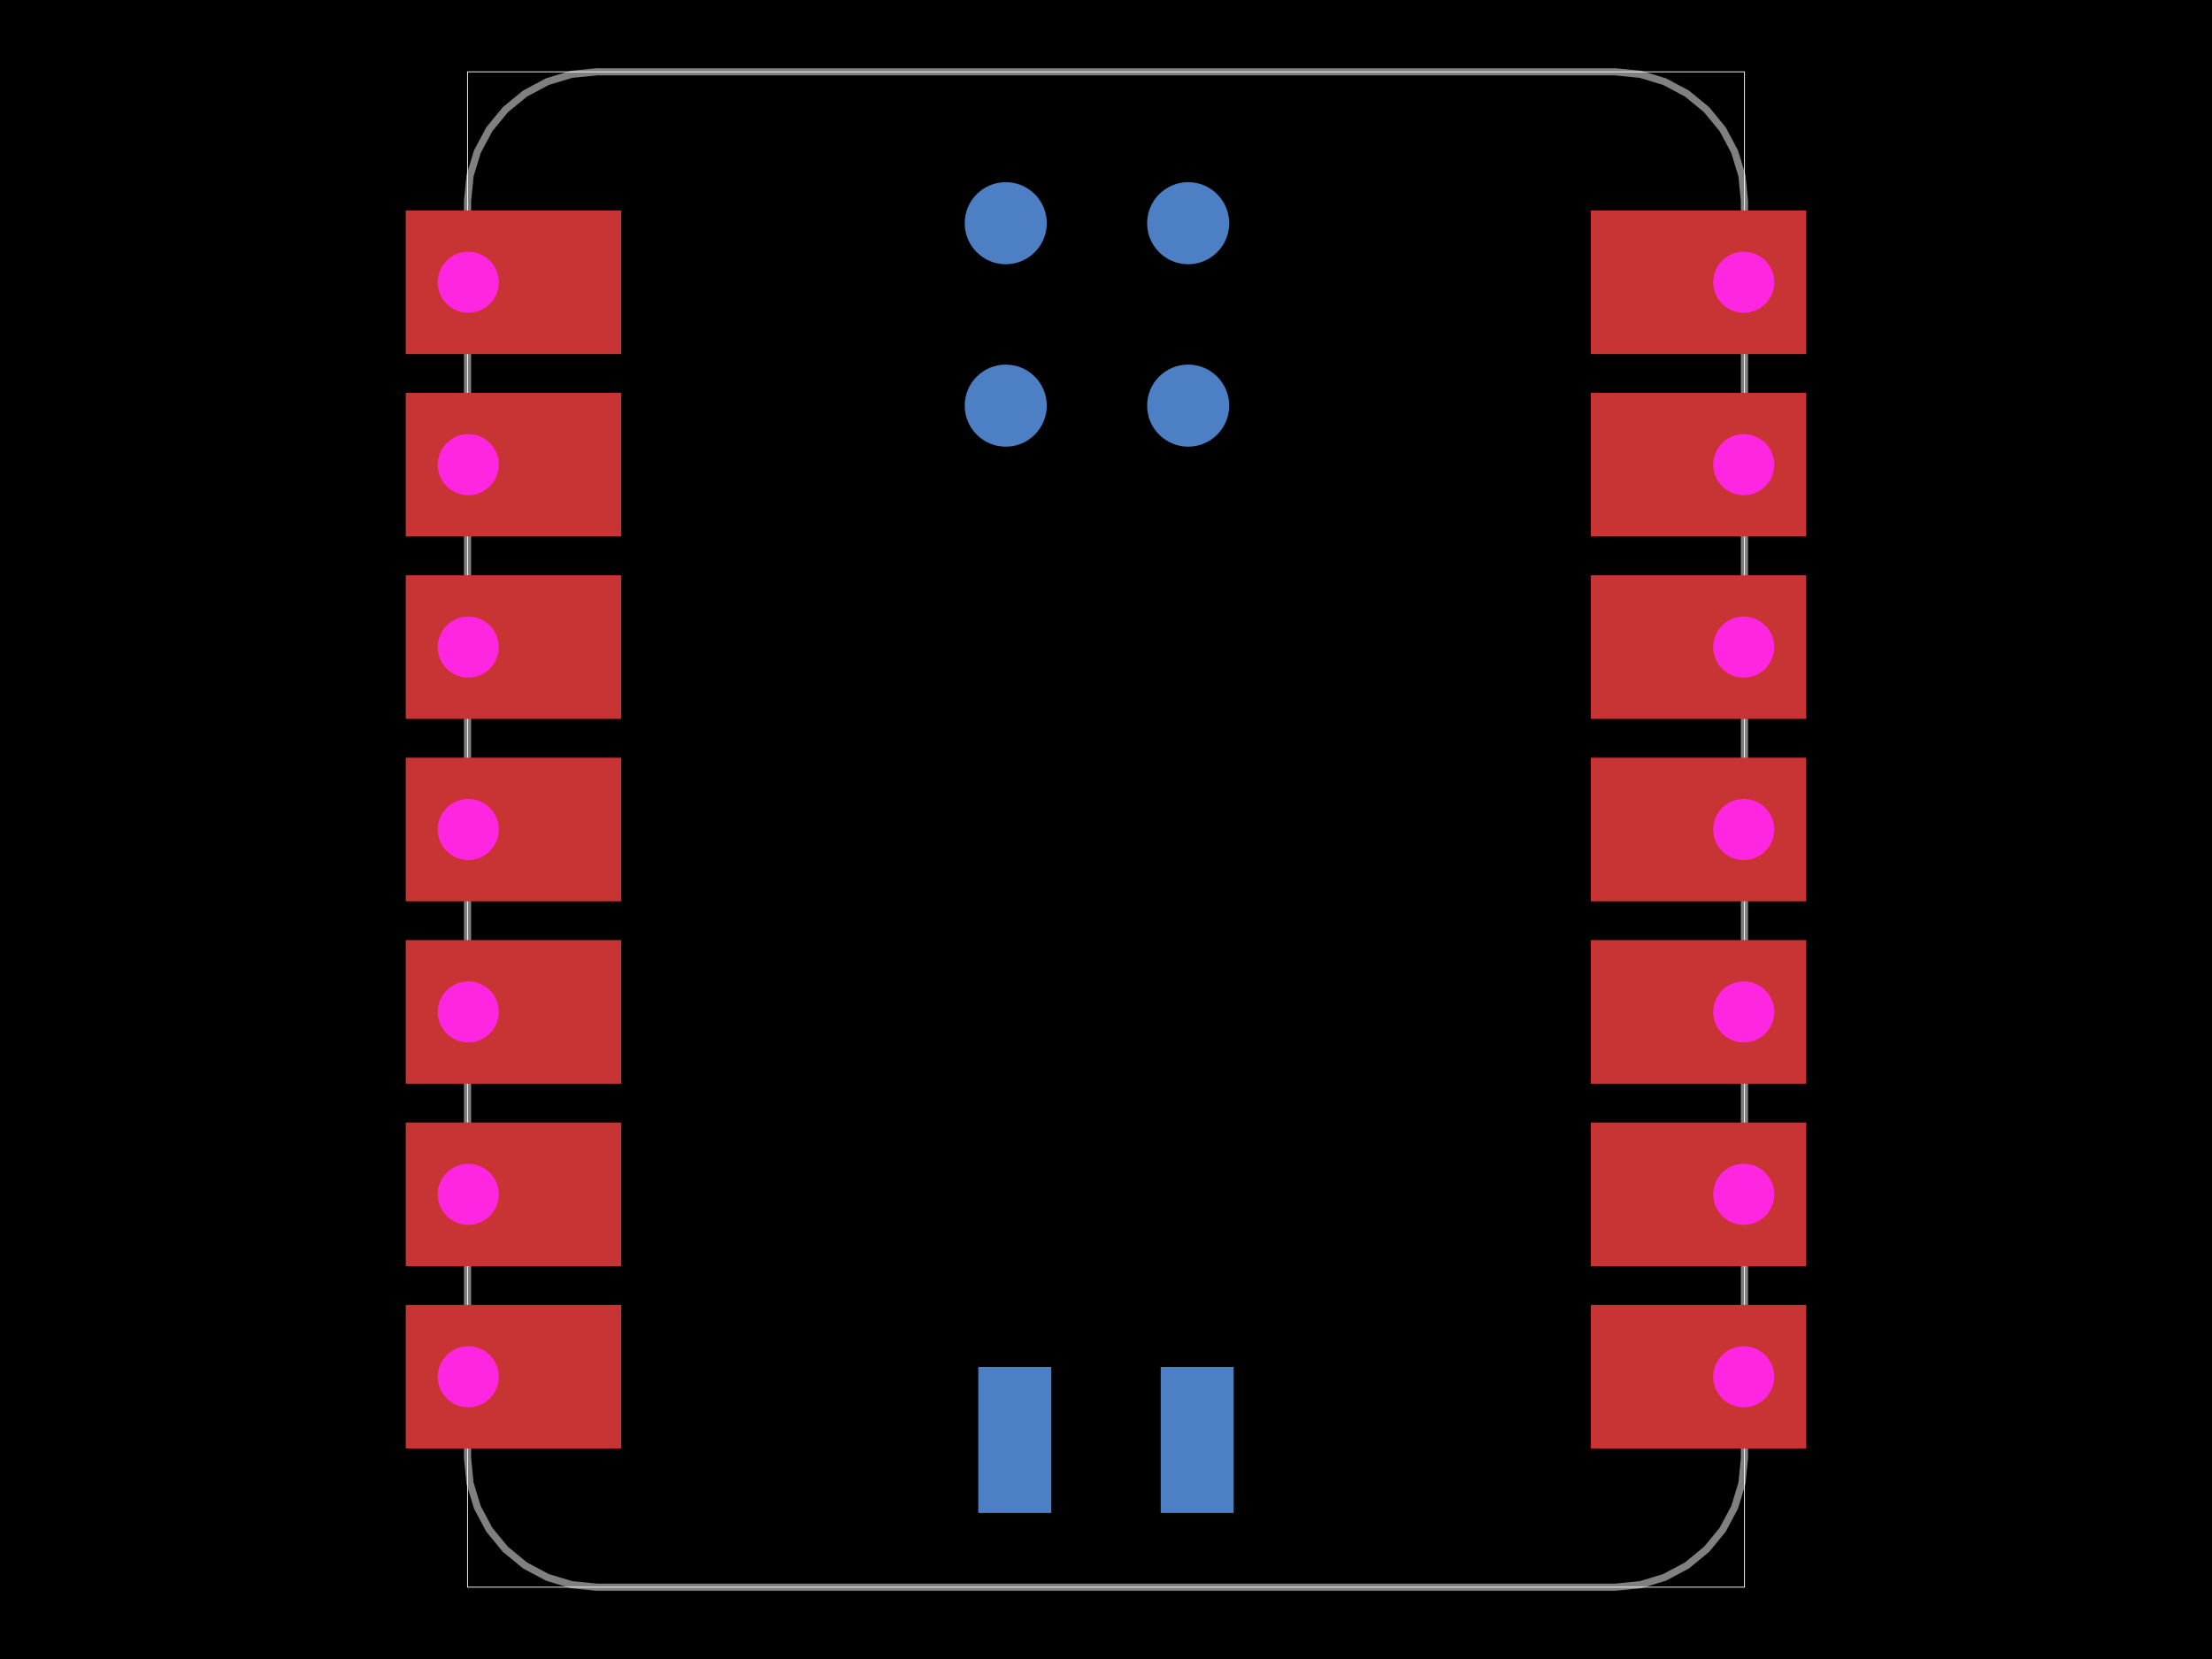
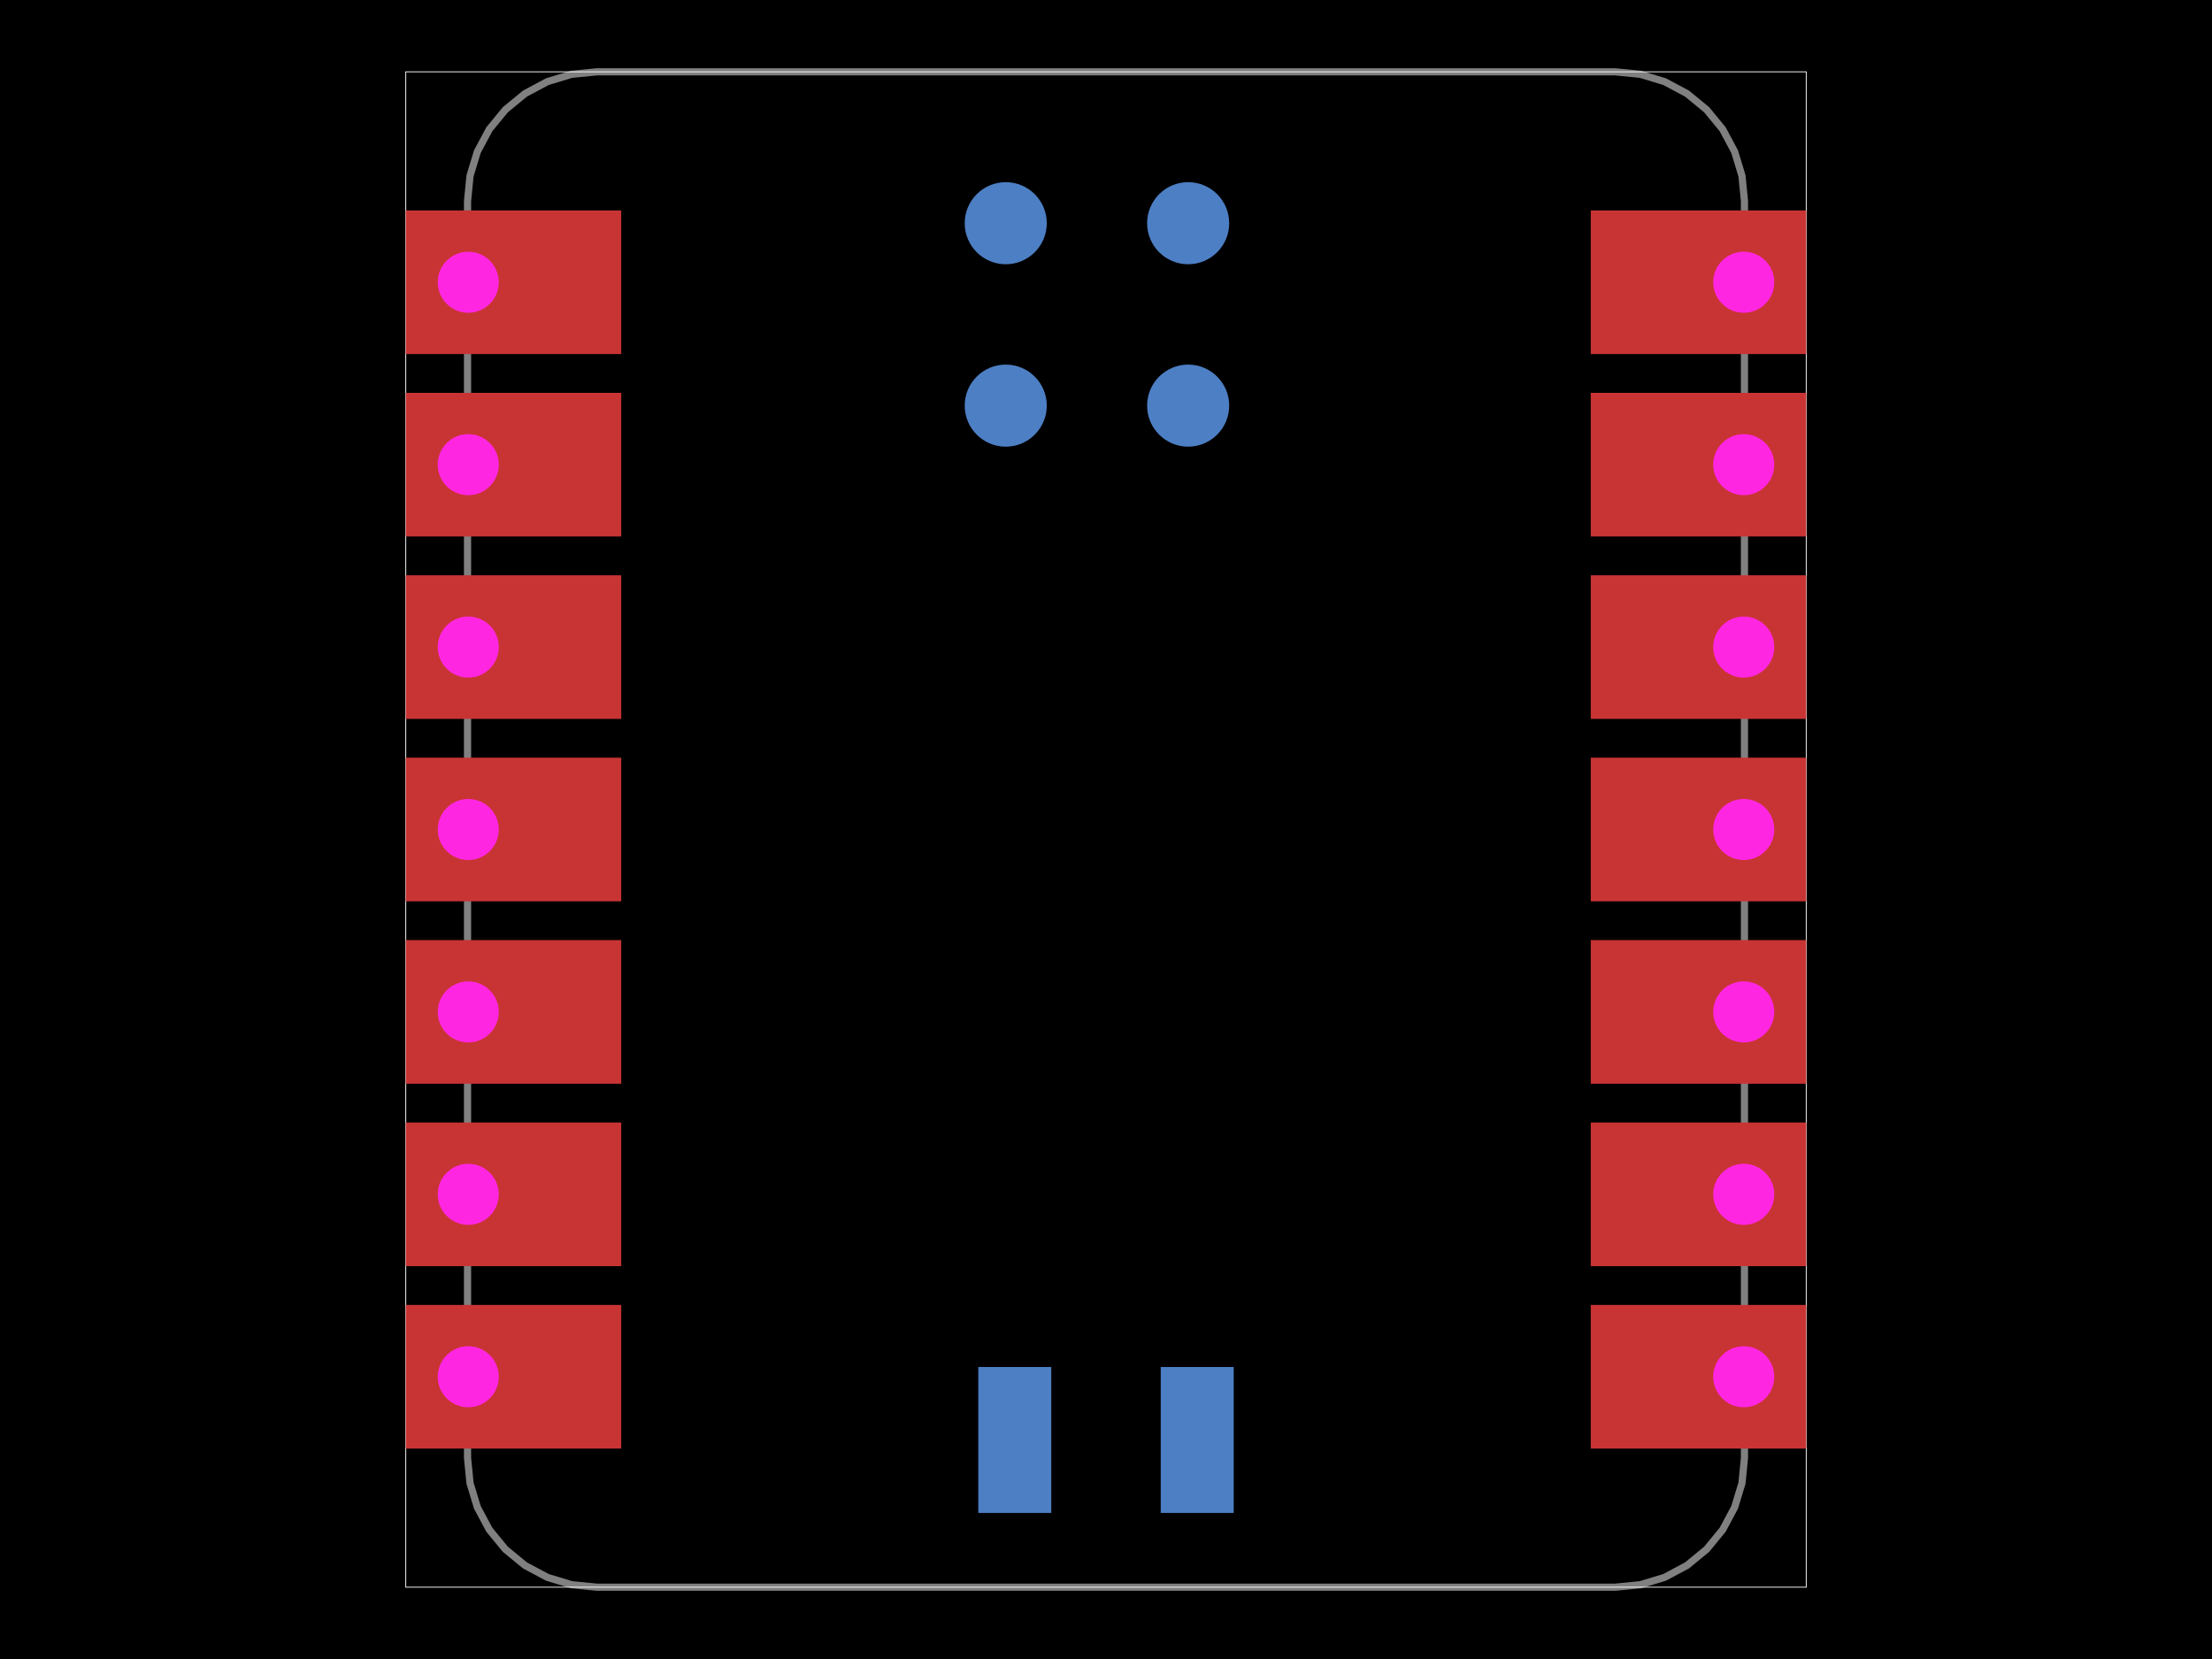
<svg xmlns="http://www.w3.org/2000/svg" width="800" height="600">
  <style />
  <rect class="boundary" x="0" y="0" fill="#000" width="800" height="600" data-type="pcb_background" data-pcb-layer="global" />
-   <rect class="pcb-boundary" fill="none" stroke="#fff" stroke-width="0.3" x="169.091" y="25.974" width="461.818" height="548.052" data-type="pcb_boundary" data-pcb-layer="global" />
+   <rect class="pcb-boundary" fill="none" stroke="#fff" stroke-width="0.3" x="146.753" y="25.974" width="506.494" height="548.052" data-type="pcb_boundary" data-pcb-layer="global" />
  <path class="pcb-board" d="M 400 25.974 L 584.156 25.974 L 593.277 26.872 L 602.048 29.533 L 610.131 33.853 L 617.215 39.668 L 623.03 46.753 L 627.35 54.836 L 630.011 63.606 L 630.909 72.727 L 630.909 527.273 L 630.011 536.394 L 627.35 545.164 L 623.03 553.247 L 617.215 560.332 L 610.131 566.147 L 602.048 570.467 L 593.277 573.128 L 584.156 574.026 L 215.844 574.026 L 206.723 573.128 L 197.952 570.467 L 189.869 566.147 L 182.785 560.332 L 176.97 553.247 L 172.65 545.164 L 169.989 536.394 L 169.091 527.273 L 169.091 72.727 L 169.989 63.606 L 172.65 54.836 L 176.97 46.753 L 182.785 39.668 L 189.869 33.853 L 197.952 29.533 L 206.723 26.872 L 215.844 25.974 L 400 25.974 Z" fill="none" stroke="rgba(255, 255, 255, 0.5)" stroke-width="2.597" data-type="pcb_board" data-pcb-layer="board" />
-   <circle class="pcb-pad" fill="rgb(77, 127, 196)" cx="363.74" cy="80.727" r="14.844" data-type="pcb_smtpad" data-pcb-layer="bottom" />
-   <circle class="pcb-pad" fill="rgb(77, 127, 196)" cx="429.714" cy="80.727" r="14.844" data-type="pcb_smtpad" data-pcb-layer="bottom" />
-   <circle class="pcb-pad" fill="rgb(77, 127, 196)" cx="363.74" cy="146.701" r="14.844" data-type="pcb_smtpad" data-pcb-layer="bottom" />
-   <circle class="pcb-pad" fill="rgb(77, 127, 196)" cx="429.714" cy="146.701" r="14.844" data-type="pcb_smtpad" data-pcb-layer="bottom" />
-   <rect class="pcb-pad" fill="rgb(77, 127, 196)" x="419.792" y="494.39" width="26.39" height="52.779" data-type="pcb_smtpad" data-pcb-layer="bottom" />
-   <rect class="pcb-pad" fill="rgb(77, 127, 196)" x="353.818" y="494.39" width="26.39" height="52.779" data-type="pcb_smtpad" data-pcb-layer="bottom" />
-   <g data-type="pcb_plated_hole" data-pcb-layer="through">
+   <circle class="pcb-pad" fill="rgb(77, 127, 196)" cx="363.74" cy="80.727" r="14.844" data-type="pcb_smtpad" data-pcb-layer="bottom" data-pad-name="XiaoBoardRP2040.SWDIO" />
+   <circle class="pcb-pad" fill="rgb(77, 127, 196)" cx="429.714" cy="80.727" r="14.844" data-type="pcb_smtpad" data-pcb-layer="bottom" data-pad-name="XiaoBoardRP2040.SWCLK" />
+   <circle class="pcb-pad" fill="rgb(77, 127, 196)" cx="363.74" cy="146.701" r="14.844" data-type="pcb_smtpad" data-pcb-layer="bottom" data-pad-name="XiaoBoardRP2040.RUN" />
+   <circle class="pcb-pad" fill="rgb(77, 127, 196)" cx="429.714" cy="146.701" r="14.844" data-type="pcb_smtpad" data-pcb-layer="bottom" data-pad-name="XiaoBoardRP2040.GND1" />
+   <rect class="pcb-pad" fill="rgb(77, 127, 196)" x="419.792" y="494.39" width="26.39" height="52.779" data-type="pcb_smtpad" data-pcb-layer="bottom" data-pad-name="XiaoBoardRP2040.GND2" />
+   <rect class="pcb-pad" fill="rgb(77, 127, 196)" x="353.818" y="494.39" width="26.39" height="52.779" data-type="pcb_smtpad" data-pcb-layer="bottom" data-pad-name="XiaoBoardRP2040.VIN" />
+   <g data-type="pcb_plated_hole" data-pcb-layer="through" data-pad-name="XiaoBoardRP2040.A0">
    <rect class="pcb-hole-outer-pad" fill="rgb(200, 52, 52)" x="146.753" y="76.104" width="77.922" height="51.948" data-type="pcb_plated_hole" data-pcb-layer="top" />
    <circle class="pcb-hole-inner" fill="#FF26E2" cx="169.351" cy="102.078" r="11.039" data-type="pcb_plated_hole_drill" data-pcb-layer="drill" />
  </g>
-   <g data-type="pcb_plated_hole" data-pcb-layer="through">
+   <g data-type="pcb_plated_hole" data-pcb-layer="through" data-pad-name="XiaoBoardRP2040.A1">
    <rect class="pcb-hole-outer-pad" fill="rgb(200, 52, 52)" x="146.753" y="142.078" width="77.922" height="51.948" data-type="pcb_plated_hole" data-pcb-layer="top" />
    <circle class="pcb-hole-inner" fill="#FF26E2" cx="169.351" cy="168.052" r="11.039" data-type="pcb_plated_hole_drill" data-pcb-layer="drill" />
  </g>
-   <g data-type="pcb_plated_hole" data-pcb-layer="through">
+   <g data-type="pcb_plated_hole" data-pcb-layer="through" data-pad-name="XiaoBoardRP2040.A2">
    <rect class="pcb-hole-outer-pad" fill="rgb(200, 52, 52)" x="146.753" y="208.052" width="77.922" height="51.948" data-type="pcb_plated_hole" data-pcb-layer="top" />
    <circle class="pcb-hole-inner" fill="#FF26E2" cx="169.351" cy="234.026" r="11.039" data-type="pcb_plated_hole_drill" data-pcb-layer="drill" />
  </g>
-   <g data-type="pcb_plated_hole" data-pcb-layer="through">
+   <g data-type="pcb_plated_hole" data-pcb-layer="through" data-pad-name="XiaoBoardRP2040.A3">
    <rect class="pcb-hole-outer-pad" fill="rgb(200, 52, 52)" x="146.753" y="274.026" width="77.922" height="51.948" data-type="pcb_plated_hole" data-pcb-layer="top" />
    <circle class="pcb-hole-inner" fill="#FF26E2" cx="169.351" cy="300" r="11.039" data-type="pcb_plated_hole_drill" data-pcb-layer="drill" />
  </g>
-   <g data-type="pcb_plated_hole" data-pcb-layer="through">
+   <g data-type="pcb_plated_hole" data-pcb-layer="through" data-pad-name="XiaoBoardRP2040.SDA">
    <rect class="pcb-hole-outer-pad" fill="rgb(200, 52, 52)" x="146.753" y="340" width="77.922" height="51.948" data-type="pcb_plated_hole" data-pcb-layer="top" />
    <circle class="pcb-hole-inner" fill="#FF26E2" cx="169.351" cy="365.974" r="11.039" data-type="pcb_plated_hole_drill" data-pcb-layer="drill" />
  </g>
-   <g data-type="pcb_plated_hole" data-pcb-layer="through">
+   <g data-type="pcb_plated_hole" data-pcb-layer="through" data-pad-name="XiaoBoardRP2040.SCL">
    <rect class="pcb-hole-outer-pad" fill="rgb(200, 52, 52)" x="146.753" y="405.974" width="77.922" height="51.948" data-type="pcb_plated_hole" data-pcb-layer="top" />
    <circle class="pcb-hole-inner" fill="#FF26E2" cx="169.351" cy="431.948" r="11.039" data-type="pcb_plated_hole_drill" data-pcb-layer="drill" />
  </g>
-   <g data-type="pcb_plated_hole" data-pcb-layer="through">
+   <g data-type="pcb_plated_hole" data-pcb-layer="through" data-pad-name="XiaoBoardRP2040.TX">
    <rect class="pcb-hole-outer-pad" fill="rgb(200, 52, 52)" x="146.753" y="471.948" width="77.922" height="51.948" data-type="pcb_plated_hole" data-pcb-layer="top" />
    <circle class="pcb-hole-inner" fill="#FF26E2" cx="169.351" cy="497.922" r="11.039" data-type="pcb_plated_hole_drill" data-pcb-layer="drill" />
  </g>
-   <g data-type="pcb_plated_hole" data-pcb-layer="through">
+   <g data-type="pcb_plated_hole" data-pcb-layer="through" data-pad-name="XiaoBoardRP2040.VBUS">
    <rect class="pcb-hole-outer-pad" fill="rgb(200, 52, 52)" x="575.325" y="76.104" width="77.922" height="51.948" data-type="pcb_plated_hole" data-pcb-layer="top" />
    <circle class="pcb-hole-inner" fill="#FF26E2" cx="630.649" cy="102.078" r="11.039" data-type="pcb_plated_hole_drill" data-pcb-layer="drill" />
  </g>
-   <g data-type="pcb_plated_hole" data-pcb-layer="through">
+   <g data-type="pcb_plated_hole" data-pcb-layer="through" data-pad-name="XiaoBoardRP2040.GND3">
    <rect class="pcb-hole-outer-pad" fill="rgb(200, 52, 52)" x="575.325" y="142.078" width="77.922" height="51.948" data-type="pcb_plated_hole" data-pcb-layer="top" />
    <circle class="pcb-hole-inner" fill="#FF26E2" cx="630.649" cy="168.052" r="11.039" data-type="pcb_plated_hole_drill" data-pcb-layer="drill" />
  </g>
-   <g data-type="pcb_plated_hole" data-pcb-layer="through">
+   <g data-type="pcb_plated_hole" data-pcb-layer="through" data-pad-name="XiaoBoardRP2040.V3_3">
    <rect class="pcb-hole-outer-pad" fill="rgb(200, 52, 52)" x="575.325" y="208.052" width="77.922" height="51.948" data-type="pcb_plated_hole" data-pcb-layer="top" />
    <circle class="pcb-hole-inner" fill="#FF26E2" cx="630.649" cy="234.026" r="11.039" data-type="pcb_plated_hole_drill" data-pcb-layer="drill" />
  </g>
-   <g data-type="pcb_plated_hole" data-pcb-layer="through">
+   <g data-type="pcb_plated_hole" data-pcb-layer="through" data-pad-name="XiaoBoardRP2040.MOSI">
    <rect class="pcb-hole-outer-pad" fill="rgb(200, 52, 52)" x="575.325" y="274.026" width="77.922" height="51.948" data-type="pcb_plated_hole" data-pcb-layer="top" />
    <circle class="pcb-hole-inner" fill="#FF26E2" cx="630.649" cy="300" r="11.039" data-type="pcb_plated_hole_drill" data-pcb-layer="drill" />
  </g>
-   <g data-type="pcb_plated_hole" data-pcb-layer="through">
+   <g data-type="pcb_plated_hole" data-pcb-layer="through" data-pad-name="XiaoBoardRP2040.MISO">
    <rect class="pcb-hole-outer-pad" fill="rgb(200, 52, 52)" x="575.325" y="340" width="77.922" height="51.948" data-type="pcb_plated_hole" data-pcb-layer="top" />
    <circle class="pcb-hole-inner" fill="#FF26E2" cx="630.649" cy="365.974" r="11.039" data-type="pcb_plated_hole_drill" data-pcb-layer="drill" />
  </g>
-   <g data-type="pcb_plated_hole" data-pcb-layer="through">
+   <g data-type="pcb_plated_hole" data-pcb-layer="through" data-pad-name="XiaoBoardRP2040.SCK">
    <rect class="pcb-hole-outer-pad" fill="rgb(200, 52, 52)" x="575.325" y="405.974" width="77.922" height="51.948" data-type="pcb_plated_hole" data-pcb-layer="top" />
    <circle class="pcb-hole-inner" fill="#FF26E2" cx="630.649" cy="431.948" r="11.039" data-type="pcb_plated_hole_drill" data-pcb-layer="drill" />
  </g>
-   <g data-type="pcb_plated_hole" data-pcb-layer="through">
+   <g data-type="pcb_plated_hole" data-pcb-layer="through" data-pad-name="XiaoBoardRP2040.RX">
    <rect class="pcb-hole-outer-pad" fill="rgb(200, 52, 52)" x="575.325" y="471.948" width="77.922" height="51.948" data-type="pcb_plated_hole" data-pcb-layer="top" />
    <circle class="pcb-hole-inner" fill="#FF26E2" cx="630.649" cy="497.922" r="11.039" data-type="pcb_plated_hole_drill" data-pcb-layer="drill" />
  </g>
  <circle class="pcb-hole" cx="169.091" cy="102.078" r="9.091" fill="#FF26E2" data-type="pcb_hole" data-pcb-layer="drill" />
  <circle class="pcb-hole" cx="169.091" cy="168.052" r="9.091" fill="#FF26E2" data-type="pcb_hole" data-pcb-layer="drill" />
  <circle class="pcb-hole" cx="169.091" cy="234.026" r="9.091" fill="#FF26E2" data-type="pcb_hole" data-pcb-layer="drill" />
  <circle class="pcb-hole" cx="169.091" cy="300" r="9.091" fill="#FF26E2" data-type="pcb_hole" data-pcb-layer="drill" />
  <circle class="pcb-hole" cx="169.091" cy="365.974" r="9.091" fill="#FF26E2" data-type="pcb_hole" data-pcb-layer="drill" />
  <circle class="pcb-hole" cx="169.091" cy="431.948" r="9.091" fill="#FF26E2" data-type="pcb_hole" data-pcb-layer="drill" />
  <circle class="pcb-hole" cx="169.091" cy="497.922" r="9.091" fill="#FF26E2" data-type="pcb_hole" data-pcb-layer="drill" />
  <circle class="pcb-hole" cx="630.909" cy="102.078" r="9.091" fill="#FF26E2" data-type="pcb_hole" data-pcb-layer="drill" />
  <circle class="pcb-hole" cx="630.909" cy="168.052" r="9.091" fill="#FF26E2" data-type="pcb_hole" data-pcb-layer="drill" />
  <circle class="pcb-hole" cx="630.909" cy="234.026" r="9.091" fill="#FF26E2" data-type="pcb_hole" data-pcb-layer="drill" />
  <circle class="pcb-hole" cx="630.909" cy="300" r="9.091" fill="#FF26E2" data-type="pcb_hole" data-pcb-layer="drill" />
  <circle class="pcb-hole" cx="630.909" cy="365.974" r="9.091" fill="#FF26E2" data-type="pcb_hole" data-pcb-layer="drill" />
  <circle class="pcb-hole" cx="630.909" cy="431.948" r="9.091" fill="#FF26E2" data-type="pcb_hole" data-pcb-layer="drill" />
  <circle class="pcb-hole" cx="630.909" cy="497.922" r="9.091" fill="#FF26E2" data-type="pcb_hole" data-pcb-layer="drill" />
</svg>
